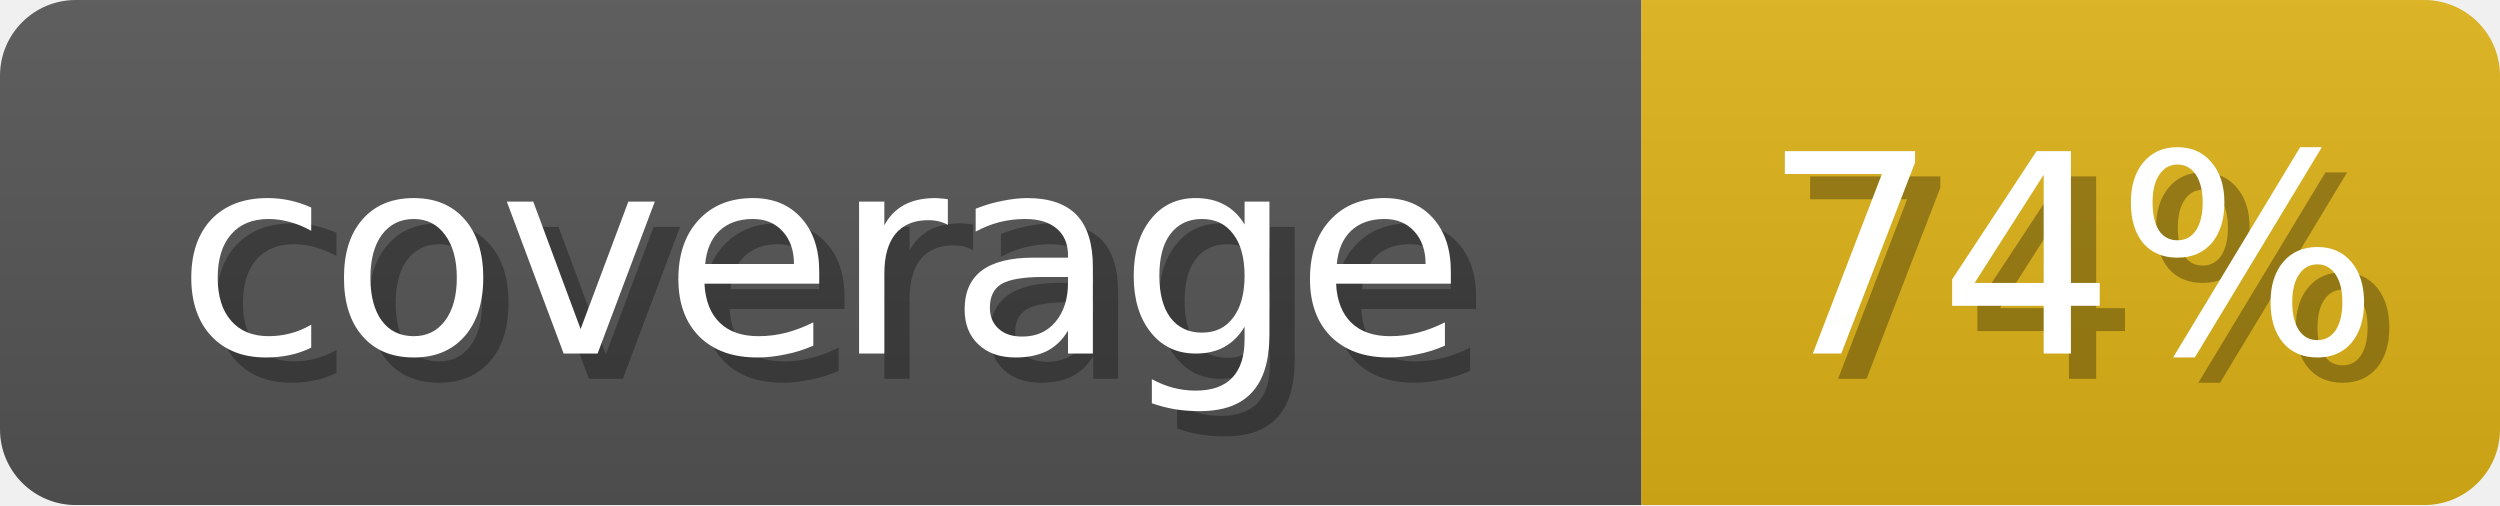
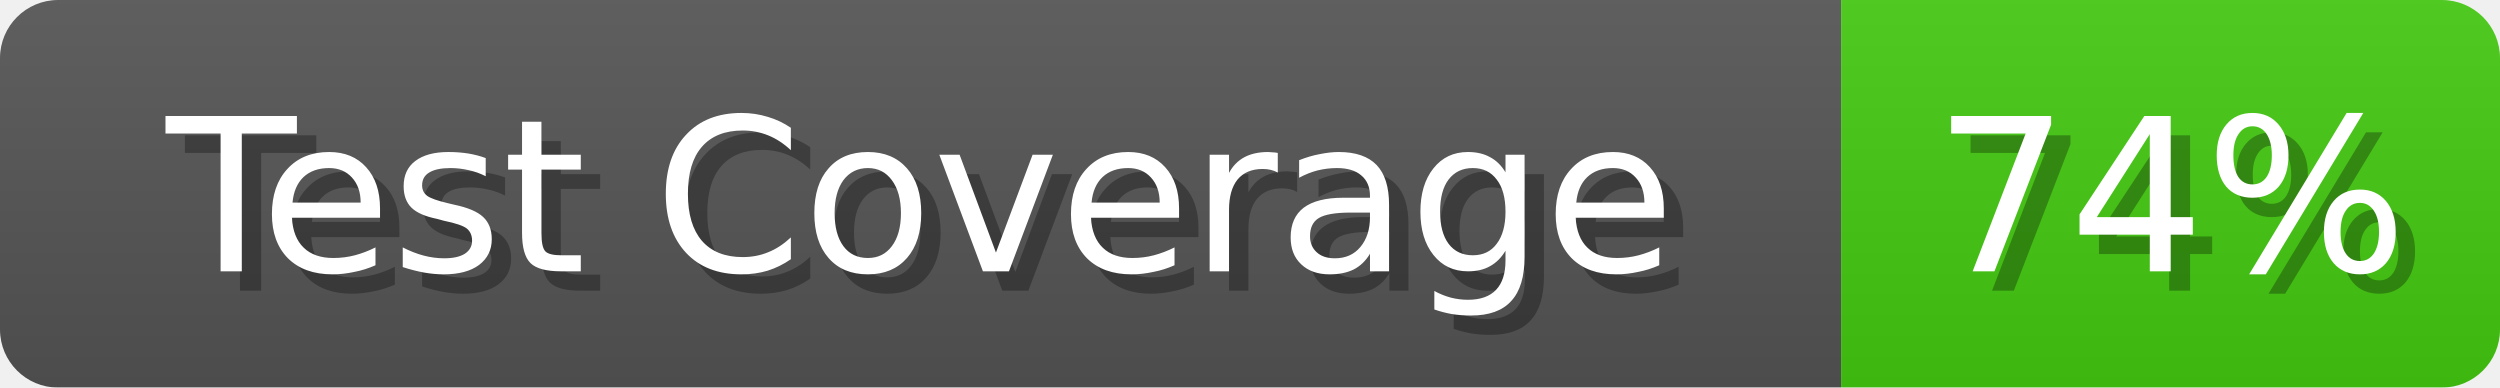
- <svg xmlns="http://www.w3.org/2000/svg" width="99" height="20">
+ <svg xmlns="http://www.w3.org/2000/svg" width="129" height="20">
  <linearGradient id="b" x2="0" y2="100%">
    <stop offset="0" stop-color="#bbb" stop-opacity=".1" />
    <stop offset="1" stop-opacity=".1" />
  </linearGradient>
  <mask id="anybadge_1">
-     <rect width="99" height="20" rx="3" fill="#fff" />
+     <rect width="129" height="20" rx="3" fill="#fff" />
  </mask>
  <g mask="url(#anybadge_1)">
-     <path fill="#555" d="M0 0h65v20H0z" />
-     <path fill="#DFB317" d="M65 0h34v20H65z" />
-     <path fill="url(#b)" d="M0 0h99v20H0z" />
+     <path fill="#555" d="M0 0h95v20H0z" />
+     <path fill="#4c1" d="M95 0h34v20H95z" />
+     <path fill="url(#b)" d="M0 0h129v20H0z" />
  </g>
  <g fill="#fff" text-anchor="middle" font-family="DejaVu Sans,Verdana,Geneva,sans-serif" font-size="11">
-     <text x="33.5" y="15" fill="#010101" fill-opacity=".3">coverage</text>
-     <text x="32.5" y="14">coverage</text>
+     <text x="48.5" y="15" fill="#010101" fill-opacity=".3">Test Coverage</text>
+     <text x="47.5" y="14">Test Coverage</text>
  </g>
  <g fill="#fff" text-anchor="middle" font-family="DejaVu Sans,Verdana,Geneva,sans-serif" font-size="11">
-     <text x="83.0" y="15" fill="#010101" fill-opacity=".3">74%</text>
-     <text x="82.0" y="14">74%</text>
+     <text x="113.0" y="15" fill="#010101" fill-opacity=".3">74%</text>
+     <text x="112.0" y="14">74%</text>
  </g>
</svg>
